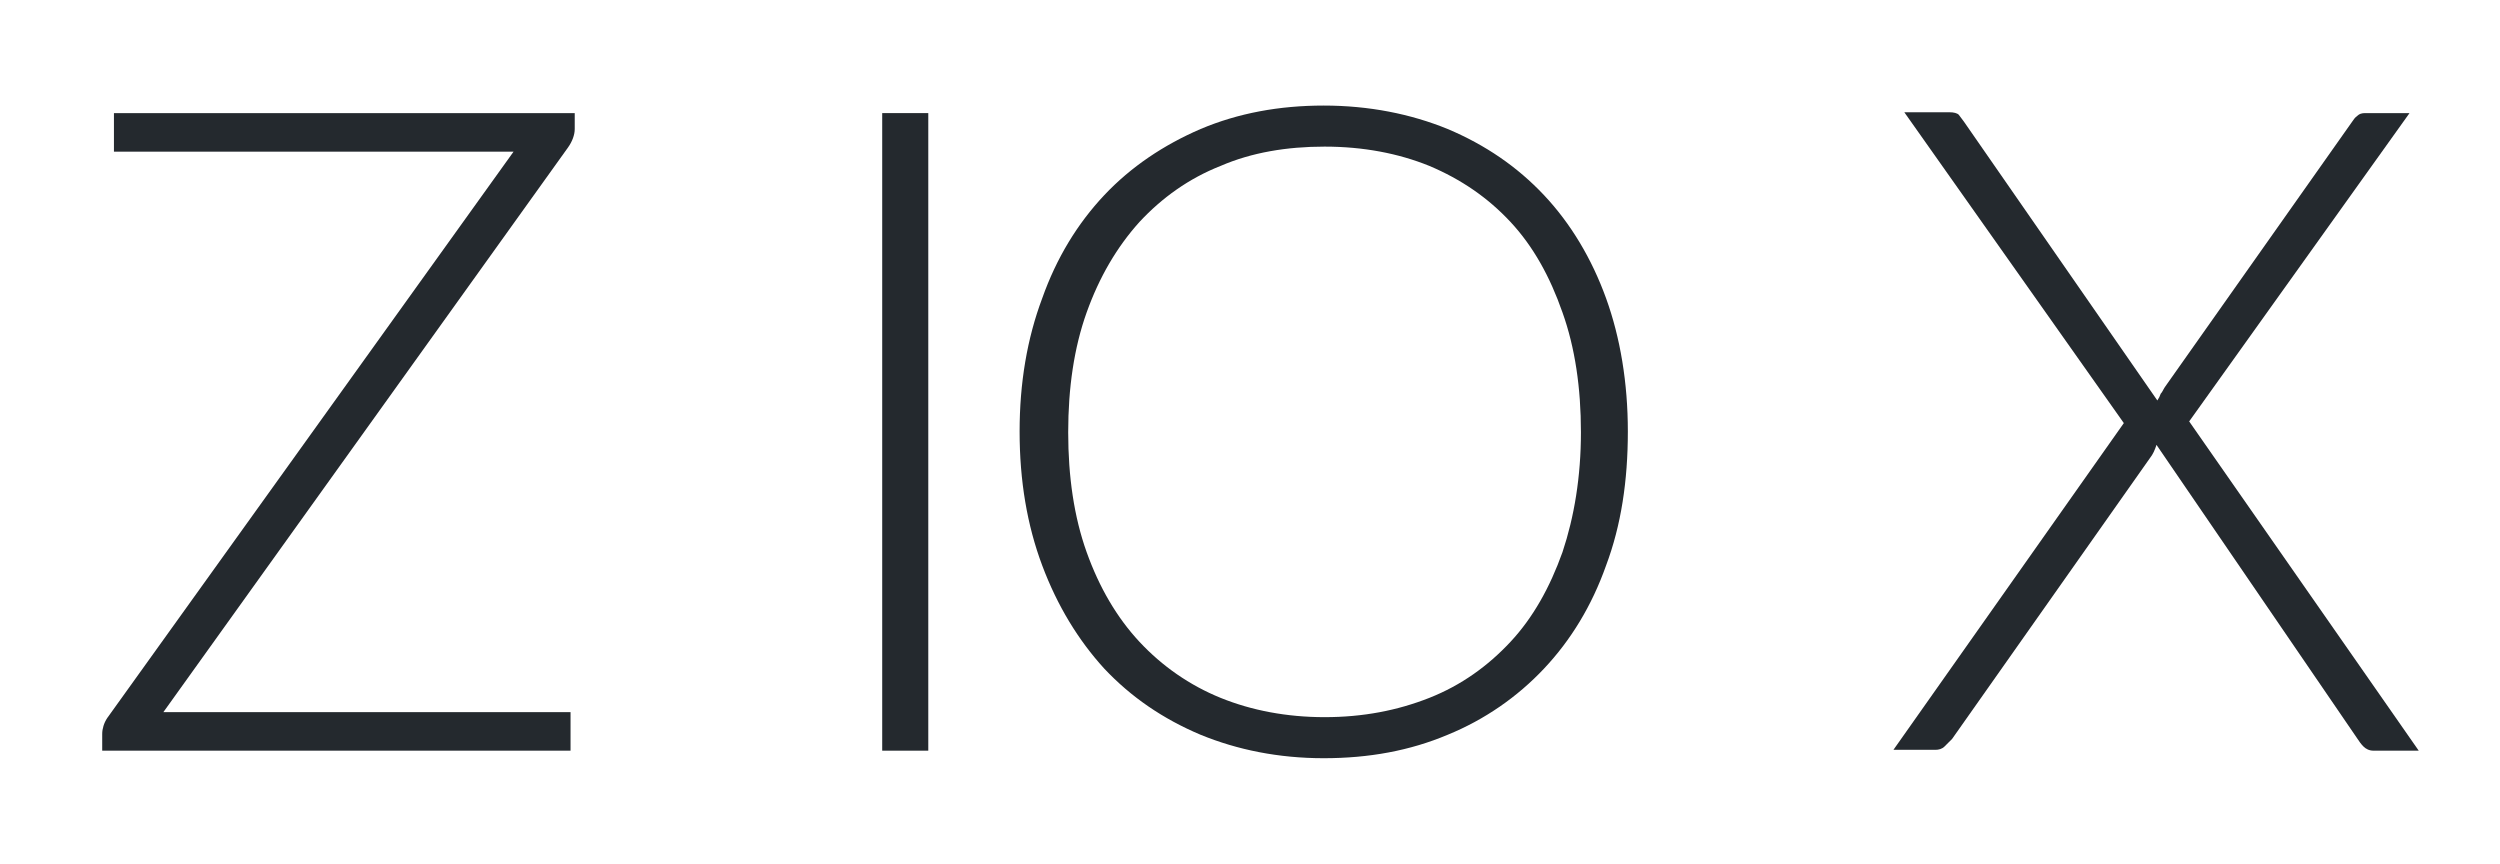
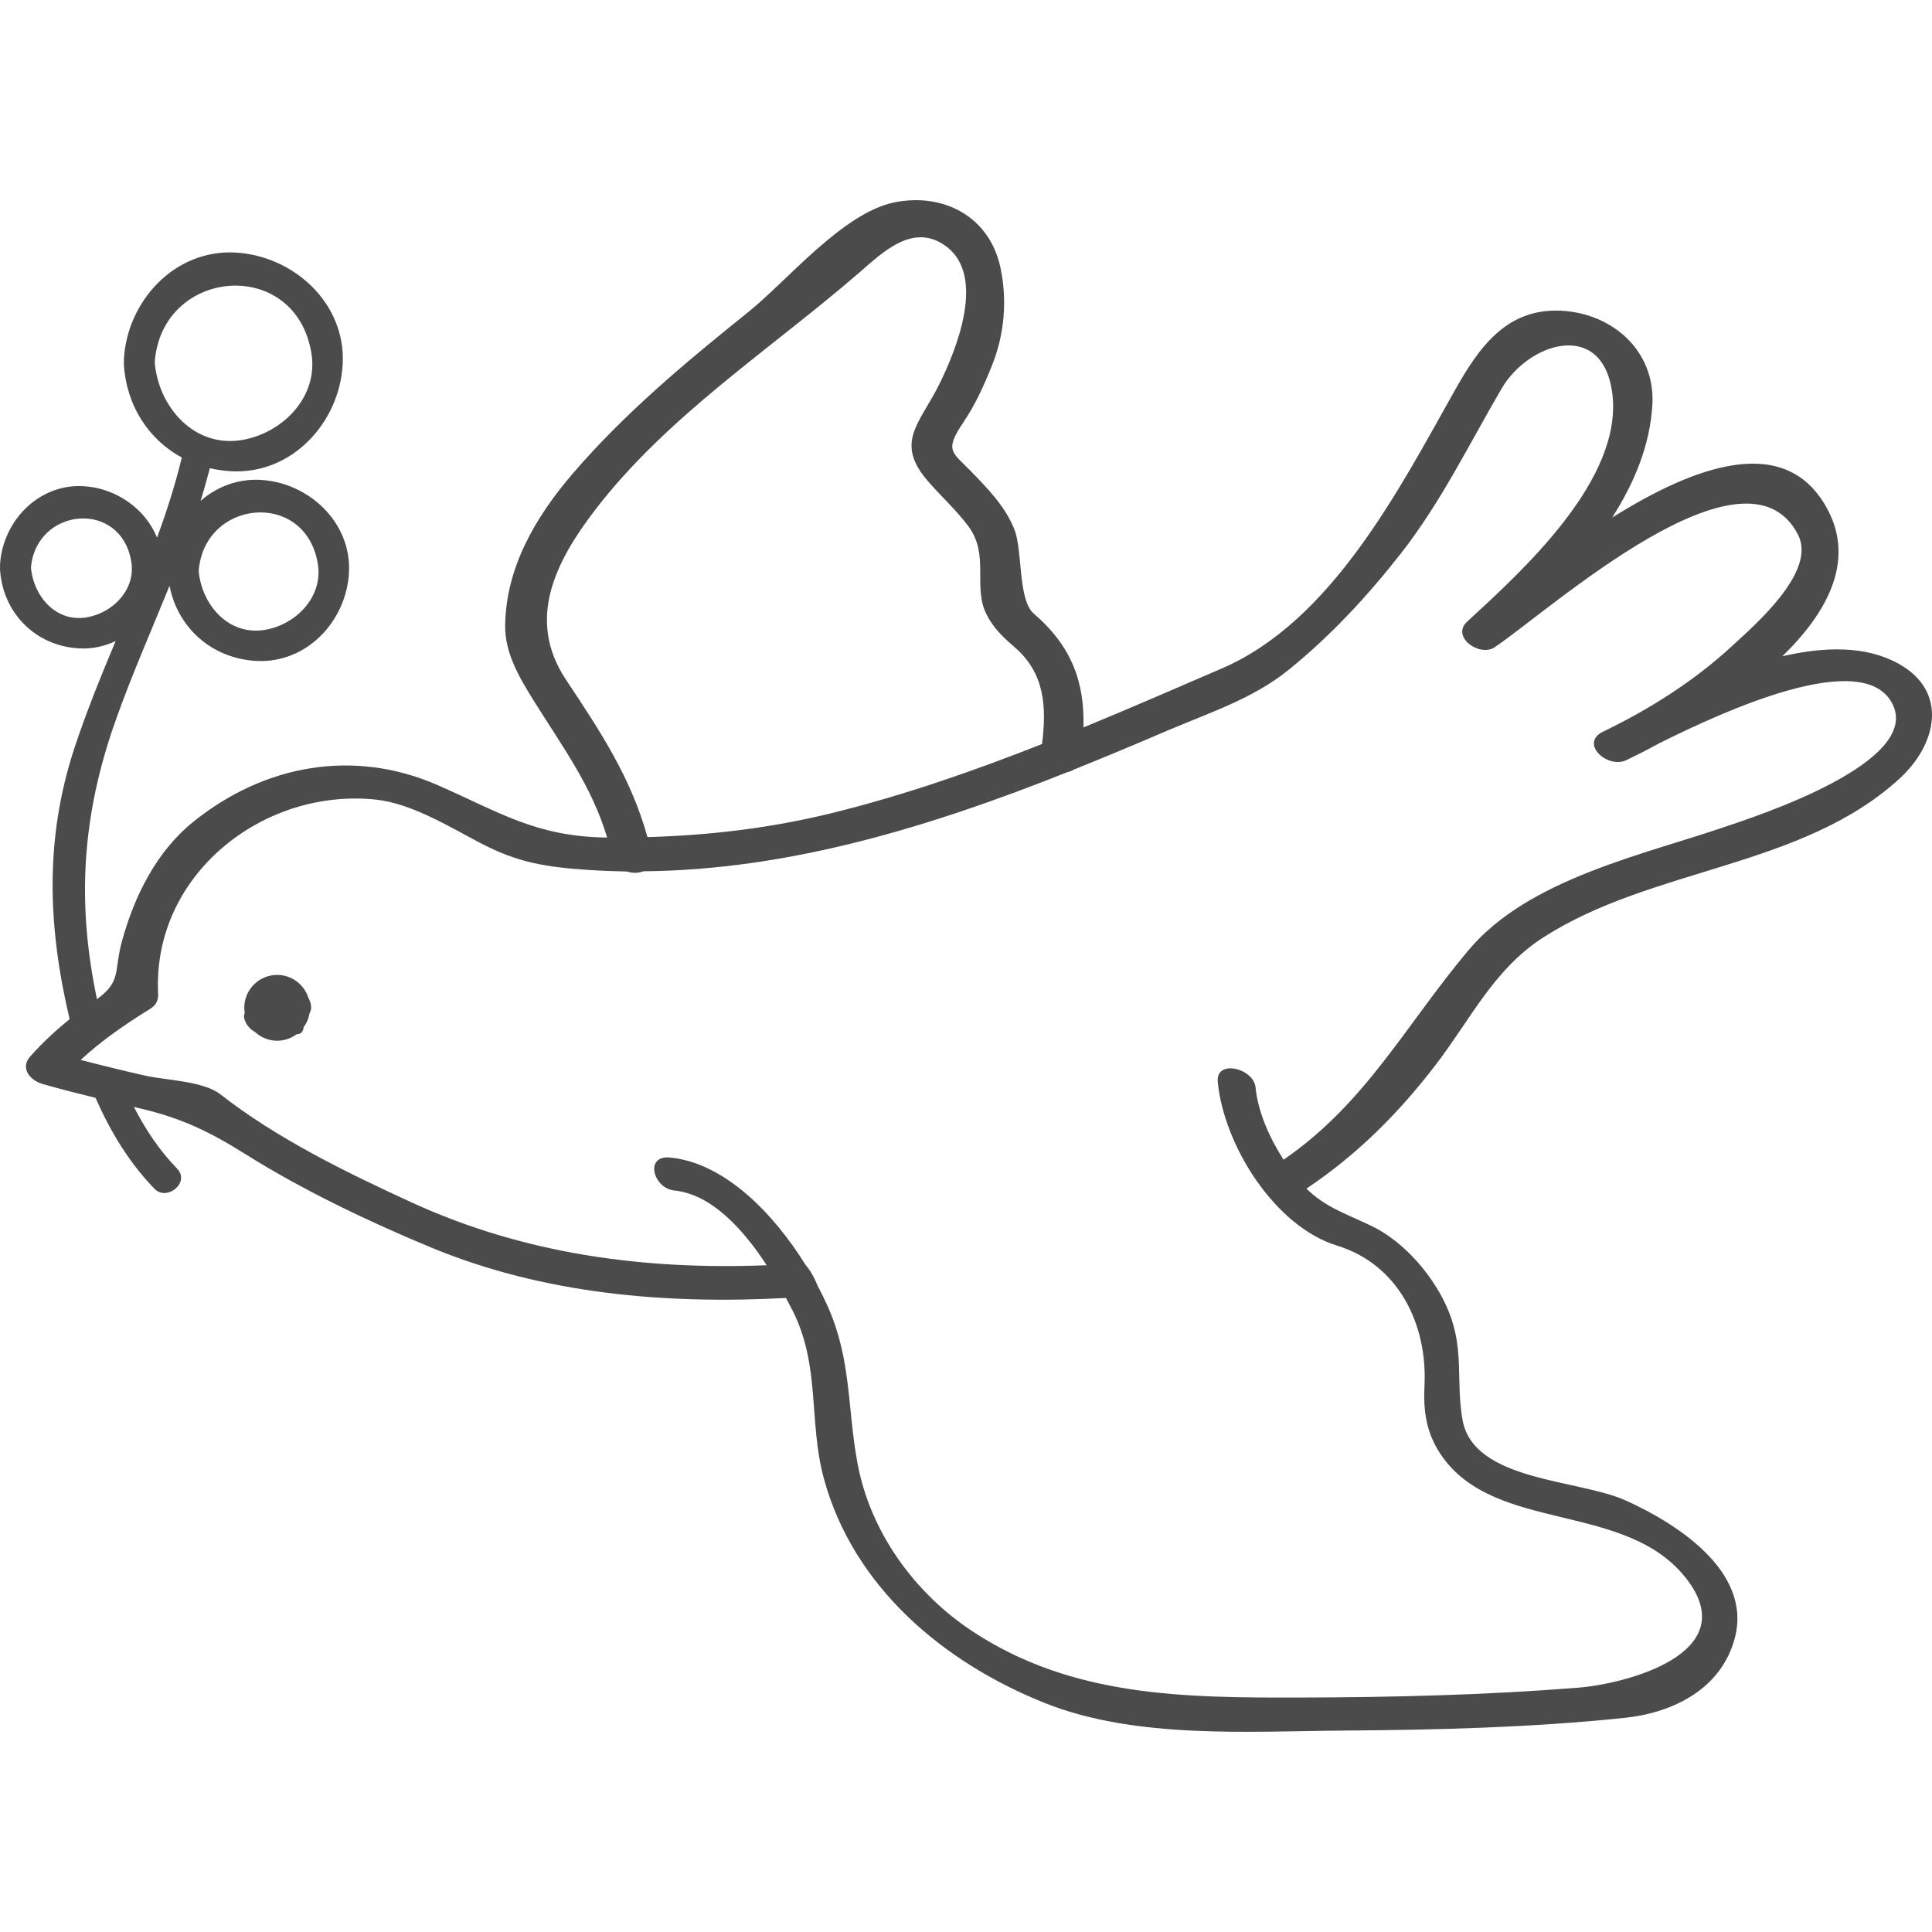
- <svg xmlns="http://www.w3.org/2000/svg" version="1.1" id="ziox" x="0px" y="0px" viewBox="0 0 298.4 103.1" enable-background="new 0 0 298.4 103.1" xml:space="preserve">
-   <path id="z" fill="#24292E" d="M13.6,18.1h47.7L12.8,85.7c-0.4,0.6-0.6,1.3-0.6,1.9v2h55.9v-4.6H19.5l48.3-67.4  c0.5-0.7,0.8-1.5,0.8-2.2v-1.9h-55V18.1z" />
-   <rect id="i" x="105.3" y="13.5" fill="#24292E" width="5.5" height="76.1" />
-   <path id="o" fill="#24292E" d="M184.3,23.3c-3.2-3.4-7-6-11.5-7.9c-4.4-1.8-9.4-2.8-14.8-2.8c-5.3,0-10.2,0.9-14.7,2.8  c-4.4,1.9-8.3,4.5-11.5,7.9c-3.2,3.4-5.7,7.5-7.4,12.3c-1.8,4.8-2.7,10.1-2.7,15.9c0,5.9,0.9,11.2,2.7,16c1.8,4.8,4.3,8.9,7.4,12.3  c3.2,3.4,7,6,11.5,7.9c4.4,1.8,9.3,2.8,14.7,2.8c5.4,0,10.3-0.9,14.8-2.8c4.4-1.8,8.3-4.5,11.5-7.9c3.2-3.4,5.7-7.5,7.4-12.3  c1.8-4.8,2.6-10.1,2.6-16c0-5.8-0.9-11.2-2.6-15.9S187.5,26.7,184.3,23.3z M186.5,65.9c-1.5,4.2-3.5,7.8-6.2,10.7  c-2.7,2.9-5.9,5.2-9.7,6.7c-3.8,1.5-7.9,2.3-12.5,2.3c-4.5,0-8.7-0.8-12.4-2.3c-3.7-1.5-7-3.8-9.7-6.7c-2.7-2.9-4.8-6.5-6.3-10.7  c-1.5-4.2-2.2-9-2.2-14.3c0-5.3,0.7-10.1,2.2-14.3c1.5-4.2,3.6-7.8,6.3-10.8c2.7-2.9,5.9-5.2,9.7-6.7c3.7-1.6,7.9-2.3,12.4-2.3  c4.6,0,8.8,0.8,12.5,2.3c3.8,1.6,7,3.8,9.7,6.7c2.7,2.9,4.7,6.5,6.2,10.8c1.5,4.2,2.2,9,2.2,14.3C188.7,56.9,187.9,61.7,186.5,65.9z  " />
-   <path id="x" fill="#24292E" d="M261.3,50.3l26.3-36.8h-5.3c-0.4,0-0.7,0.1-0.9,0.3c-0.3,0.2-0.5,0.5-0.7,0.8l-22.3,31.6  c-0.2,0.3-0.3,0.6-0.5,0.8c-0.1,0.3-0.2,0.5-0.4,0.8l-23.1-33.3c-0.2-0.3-0.4-0.5-0.6-0.8c-0.2-0.2-0.6-0.3-1.1-0.3h-5.4l26.2,37.1  l-27.5,39h5c0.4,0,0.8-0.1,1.1-0.4c0.3-0.3,0.6-0.6,0.9-0.9l23.6-33.5c0.4-0.5,0.6-1,0.8-1.6l24,35.1c0.2,0.3,0.4,0.6,0.7,0.9  c0.3,0.3,0.7,0.5,1.2,0.5h5.4L261.3,50.3z" />
+ <svg xmlns="http://www.w3.org/2000/svg" version="1.1" id="_x32_" x="0px" y="0px" viewBox="0 0 512 512" style="width: 256px; height: 256px; opacity: 1;" xml:space="preserve">
+   <style type="text/css">
+ 	.st0{fill:#4B4B4B;}
+ </style>
+   <g>
+     <path class="st0" d="M380.551,282.083c9.3-12.127,15.374-25.31,28.572-33.749c28.961-18.509,68.23-18.3,94.138-41.866   c10.107-9.172,13.152-23.23-0.135-30.592c-8.641-4.78-19.564-4.564-30.786-1.953c11.799-11.476,19.182-25.003,12.158-38.589   c-10.901-21.113-35.342-11.88-57.256,1.826c5.873-9.202,10.033-19.182,10.653-29.858c0.824-14.334-10.6-24.366-24.382-24.966   c-14.327-0.613-21.621,9.801-28.002,21.173c-14.724,26.185-32.567,61.041-61.662,73.617c-12.225,5.281-24.427,10.593-36.726,15.651   c0.336-11.926-3.06-21.472-13.145-30.15c-4.242-3.636-2.933-16.519-5.125-22.234c-2.372-6.165-7.294-11.133-11.806-15.764   c-4.691-4.818-6.778-5.23-1.863-12.516c3.284-4.849,5.641-10.07,7.788-15.487c3.248-8.17,3.973-17.163,2.155-25.714   c-2.91-13.608-15.18-19.878-28.063-17.289c-13.736,2.783-28.265,20.648-38.895,29.185c-16.43,13.174-32.709,26.753-46.46,42.786   c-9.808,11.439-17.656,24.831-17.835,40.198c-0.075,7.339,3.785,13.802,7.504,19.788c7.713,12.36,15.39,22.631,19.526,36.374   c-0.075,0-0.142,0-0.202,0c-18.703-0.254-28.377-6.726-44.641-13.855c-22.309-9.786-45.966-5.462-64.752,9.62   c-9.86,7.915-15.696,19.736-18.972,31.654c-2.215,8.058-0.053,10.616-6.636,15.419c-5.394-25.548-4.033-48.644,4.997-74.028   c4.294-12.067,9.449-23.739,14.23-35.529c2.155,11.147,11.222,19.28,22.99,19.916c13.391,0.726,23.873-10.579,24.562-23.387   c0.718-13.377-10.692-23.896-23.454-24.591c-6.135-0.322-11.633,1.878-15.883,5.574c0.898-2.858,1.72-5.76,2.469-8.678   c1.81,0.441,3.703,0.703,5.655,0.815c16.205,0.861,28.722-12.98,29.552-28.377c0.867-16.204-13.078-28.743-28.444-29.581   c-16.205-0.868-28.728,12.988-29.552,28.369c-0.007,0.15,0.015,0.3,0.023,0.449c-0.008,0.194-0.037,0.397-0.03,0.599   c0.598,11.012,6.486,20.102,15.366,24.898c-1.743,7.234-4.018,14.289-6.553,21.247c-3.127-7.728-10.968-13.182-19.549-13.646   c-11.978-0.65-21.457,9.397-22.078,20.888c-0.008,0.149,0.007,0.292,0.022,0.441c-0.015,0.202-0.03,0.389-0.022,0.606   c0.621,11.566,9.374,20.424,20.97,21.053c3.494,0.179,6.756-0.546,9.68-1.953c-3.935,9.397-7.795,18.83-10.975,28.512   c-7.908,24.12-6.972,47.447-1.22,71.709c-3.733,2.986-7.226,6.262-10.436,9.86c-2.82,3.195,0.053,6.412,3.352,7.339   c4.624,1.317,9.285,2.507,13.946,3.644c3.92,8.888,8.82,17.08,15.643,24.12c3.254,3.359,9.54-1.684,5.97-5.364   c-4.691-4.826-8.394-10.4-11.446-16.347c0.463,0.112,0.92,0.225,1.384,0.336c11.237,2.589,18.674,6.21,28.474,12.36   c15.112,9.456,32.506,17.761,48.928,24.562c29.821,12.344,62.156,15.074,94.026,13.369c0.606,1.137,1.198,2.259,1.721,3.292   c7.489,14.79,4.205,29.432,8.312,44.559c7.796,28.669,31.616,48.688,58.392,59.424c24.337,9.748,54.367,7.534,80.081,7.361   c24.539-0.172,49.295-0.815,73.707-3.358c13.07-1.362,25.803-7.804,29.275-21.33c4.526-17.672-15.838-30.367-28.908-36.262   c-12.636-5.716-40.362-5.042-43.288-21.36c-1.818-10.22,0.494-18.457-3.636-28.676c-3.688-9.142-11.723-18.613-20.716-22.848   c-7.04-3.322-12.06-4.938-17.02-9.778C359.686,305.986,370.675,294.988,380.551,282.083z M84.227,149.43   c1.444,8.874-5.918,16.168-14.088,17.499c-9.726,1.586-16.721-6.823-17.484-15.614C54.13,132.246,81.01,129.755,84.227,149.43z    M41.007,95.946c1.886-25.07,37.34-28.018,41.522-2.319c1.901,11.663-7.758,21.239-18.493,22.99   C51.249,118.712,41.876,107.565,41.007,95.946z M22.925,163.615c-8.222,1.347-14.043-5.73-14.724-13.137   c1.302-16.011,23.881-18.24,26.596-1.601C36.01,156.343,29.792,162.493,22.925,163.615z M149.974,180.105   c-10.556-15.906-2.798-31.183,7.654-44.859c19.123-24.988,46.407-42.532,69.981-62.911c6.382-5.529,14.417-13.474,23.103-7.07   c10.728,7.923,2.611,27.562-1.601,36.18c-5.275,10.818-12.27,15.704-3.06,26.237c3.501,3.995,7.384,7.504,10.578,11.783   c5.664,7.586,1.13,15.95,4.766,23.275c1.802,3.598,4.331,6.06,7.376,8.663c8.11,6.965,8.619,15.763,7.377,25.774   c-18.188,7.167-36.644,13.608-55.73,18.307c-16.032,3.943-32.387,5.903-48.831,6.352   C167.196,206.057,159.184,193.967,149.974,180.105z M340.152,307.333c-3.703-5.761-6.794-12.659-7.422-19.198   c-0.479-5.005-10.601-7.571-10.01-1.391c1.6,16.706,15.06,38.282,31.624,43.362c16.325,5.006,23.948,20.948,23.162,36.988   c-0.336,6.89,0.449,12.658,4.377,18.442c14.342,21.12,49.587,12.038,65.418,33.344c14.379,19.332-16.257,27.36-29.2,28.384   c-24.434,1.945-49.018,2.544-73.52,2.603c-30.606,0.06-60.457-0.104-86.897-17.566c-15.397-10.175-27.046-26.32-30.434-44.5   c-2.731-14.678-1.571-27.232-7.803-41.402c-0.785-1.78-1.698-3.651-2.716-5.551c-0.972-2.394-1.93-4.07-3.276-5.671   c-8.297-13.362-21.24-26.948-35.807-28.414c-6.994-0.718-4.511,8.162,1.011,8.723c9.928,0.988,18.352,10.355,24.523,19.818   c-32.416,1.273-64.1-2.917-93.996-16.6c-17.342-7.96-35.776-16.946-50.784-28.699c-4.526-3.546-14.454-3.711-19.931-4.953   c-5.723-1.287-11.424-2.694-17.102-4.16c5.604-5.178,11.836-9.457,18.412-13.534c1.497-0.92,2.215-2.177,2.125-3.958   c-1.616-31.482,27.808-54.689,57.757-51.487c9.352,1.003,19.28,7.093,27.471,11.41c10.04,5.289,17.372,6.456,28.991,7.234   c3.358,0.217,6.703,0.344,10.047,0.404c1.451,0.479,3.038,0.449,4.309-0.06c38.814-0.322,76.363-11.94,112.401-26.275   c0.591-0.12,1.159-0.344,1.661-0.666c8.297-3.336,16.534-6.785,24.666-10.272c11.072-4.736,22.796-8.499,32.2-16.1   c11.215-9.052,21.06-19.691,29.918-31.018c10.586-13.556,17.985-28.834,26.618-43.602c7.19-12.284,26.634-18.344,29.297,1.033   c3.15,22.968-23.806,47.267-38.44,60.748c-4.361,4.025,3.337,9.456,7.309,6.778c14.821-10.025,66.502-56.724,80.38-29.836   c5.066,9.815-11.551,24.015-17.402,29.446c-10.092,9.337-22.025,16.878-34.392,22.818c-6.09,3.113,1.31,9.876,6.322,7.482   c2.491-1.196,5.402-2.663,8.551-4.384c17.858-8.955,53.814-25.204,61.766-10.862c8.783,15.86-36.936,30.42-43.452,32.679   c-22.317,7.683-52.692,13.93-68.657,32.873C372.658,271.407,361.929,292.437,340.152,307.333z" style="fill: rgb(75, 75, 75);" />
+     <path class="st0" d="M73.462,258.36c-4.826,0-8.73,3.906-8.73,8.716c0,0.479,0.067,0.928,0.135,1.369   c0,0.03-0.023,0.045-0.023,0.045c-0.538,1.032,0.224,2.558,0.824,3.352c0.531,0.696,1.174,1.256,1.892,1.631   c1.556,1.443,3.614,2.334,5.903,2.334c1.938,0,3.718-0.666,5.17-1.735c0.023,0,0.03,0,0.053,0c1.196,0,1.698-0.868,1.78-1.841   c0.8-1.077,1.339-2.334,1.578-3.718c0.285-0.546,0.464-1.145,0.404-1.818c-0.075-0.853-0.367-1.616-0.755-2.35   C80.546,260.873,77.315,258.36,73.462,258.36z" style="fill: rgb(75, 75, 75);" />
+   </g>
</svg>
